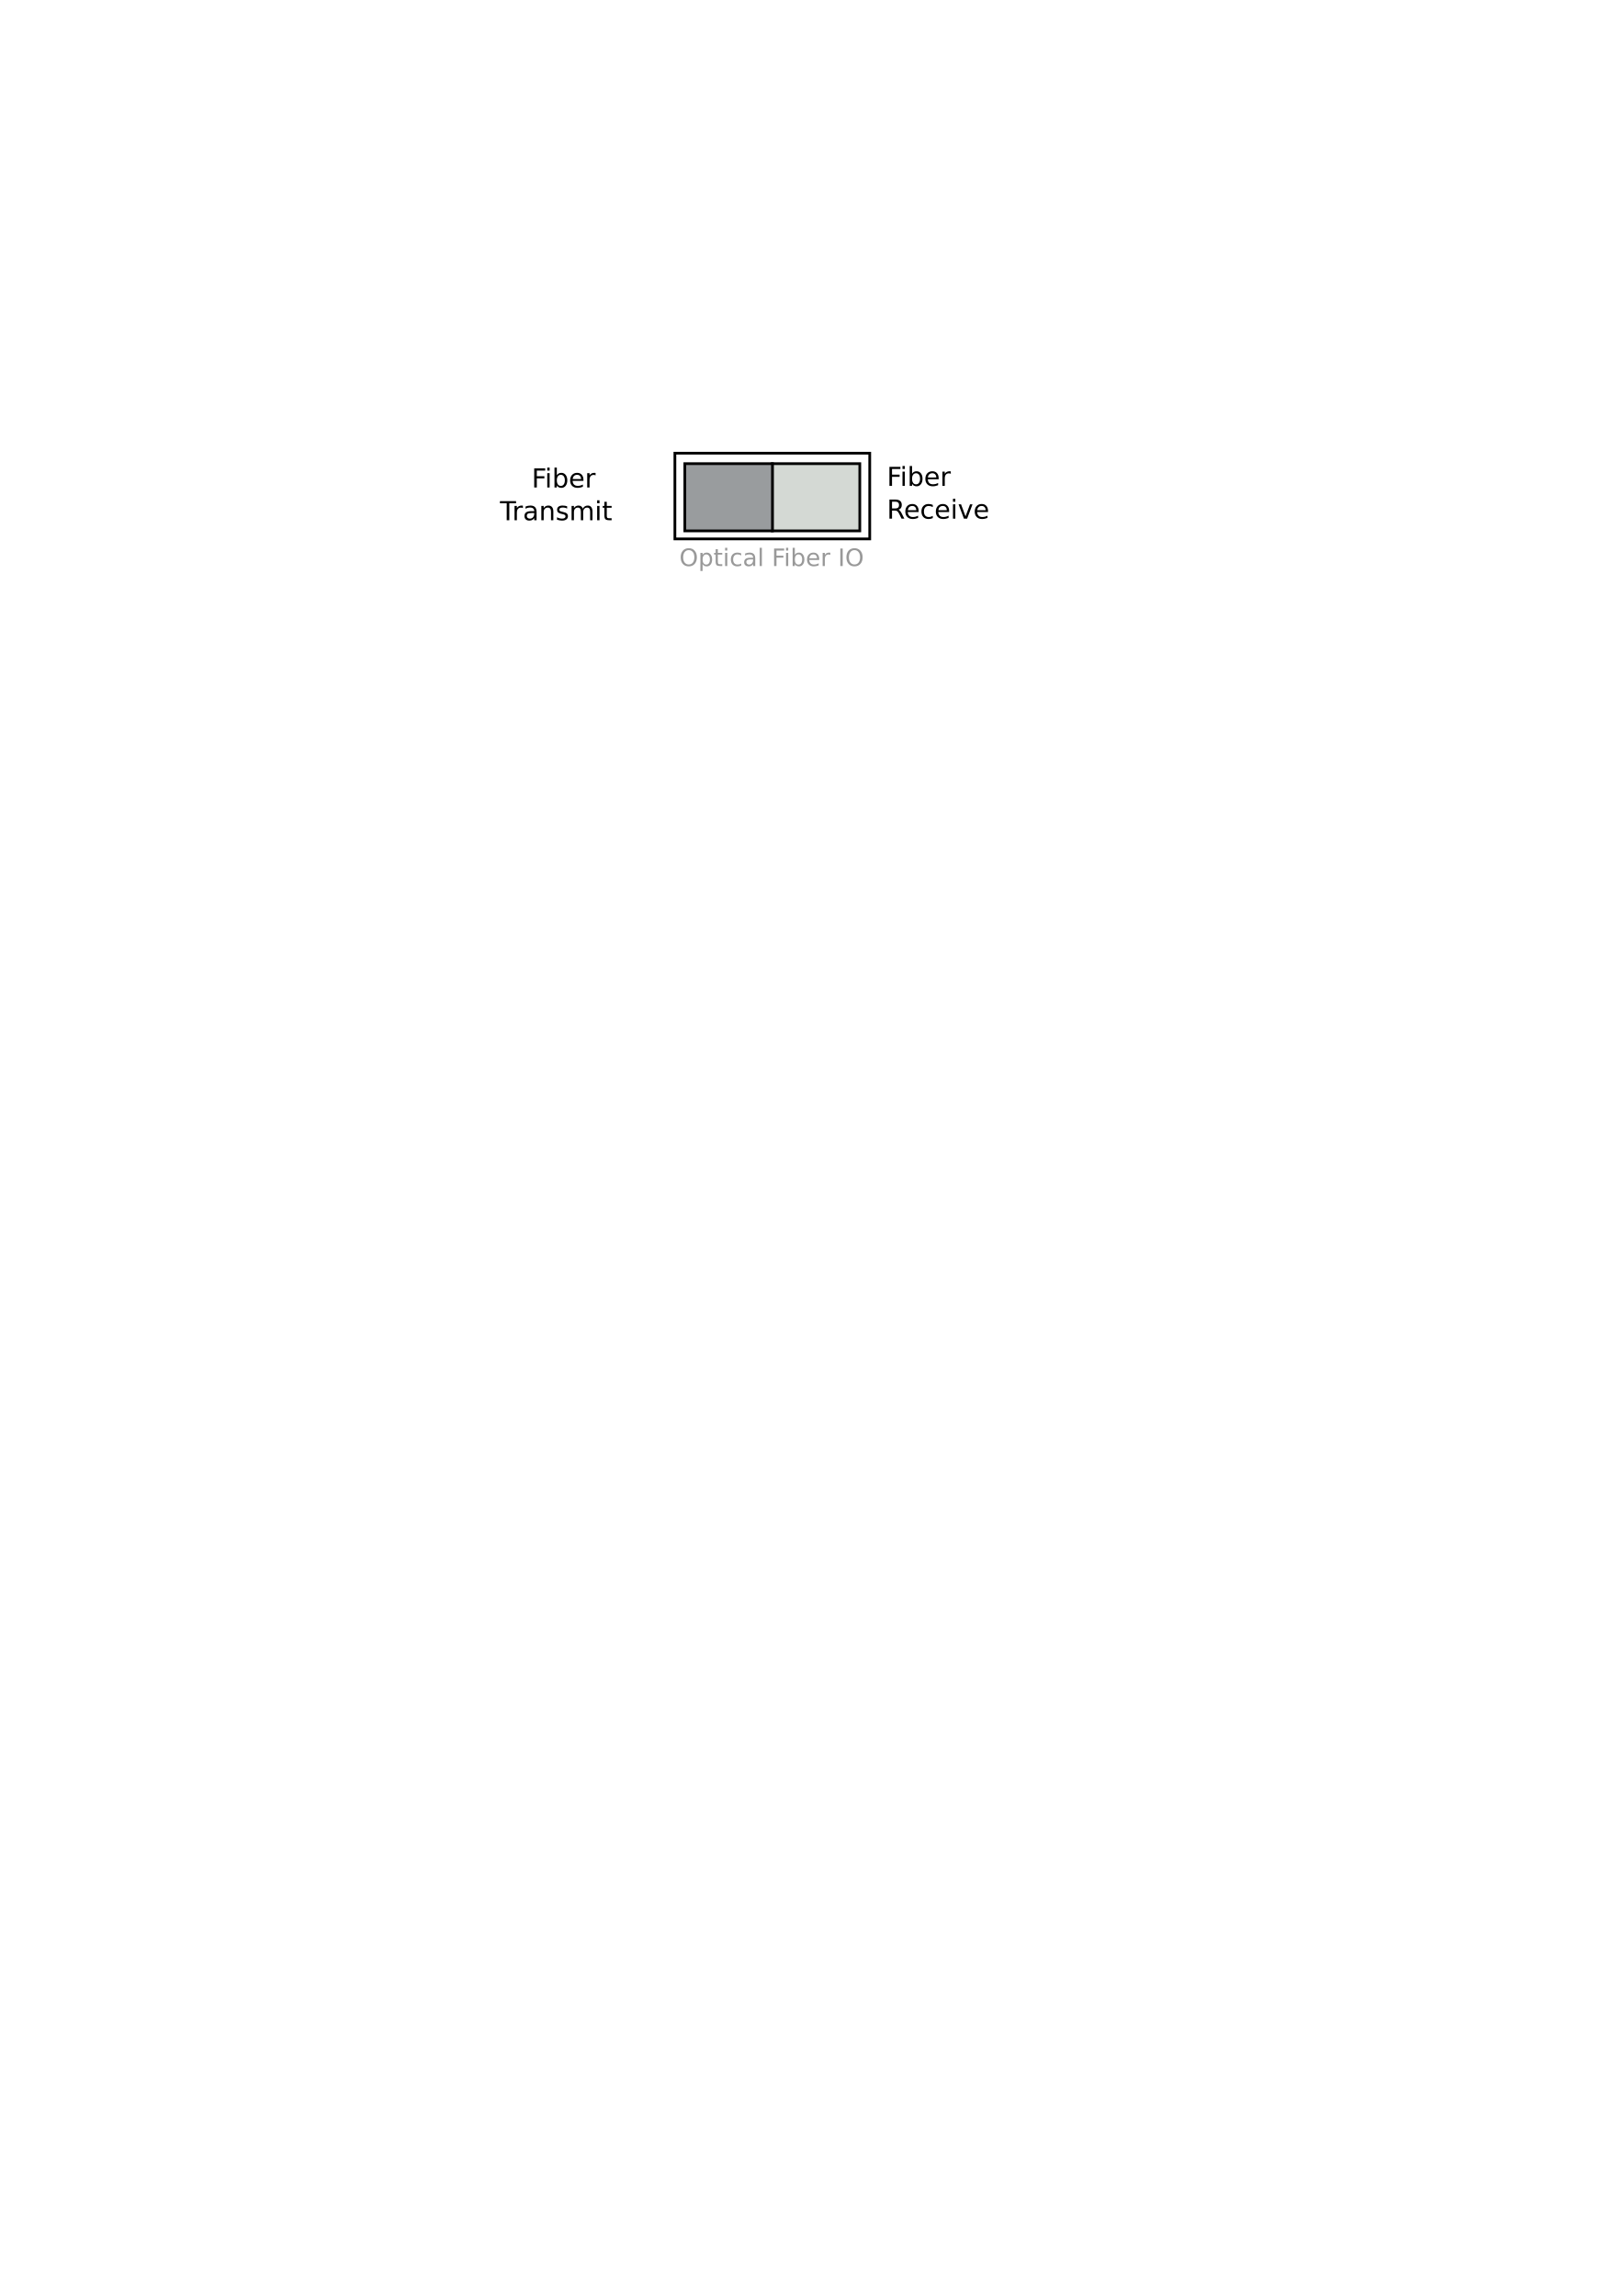
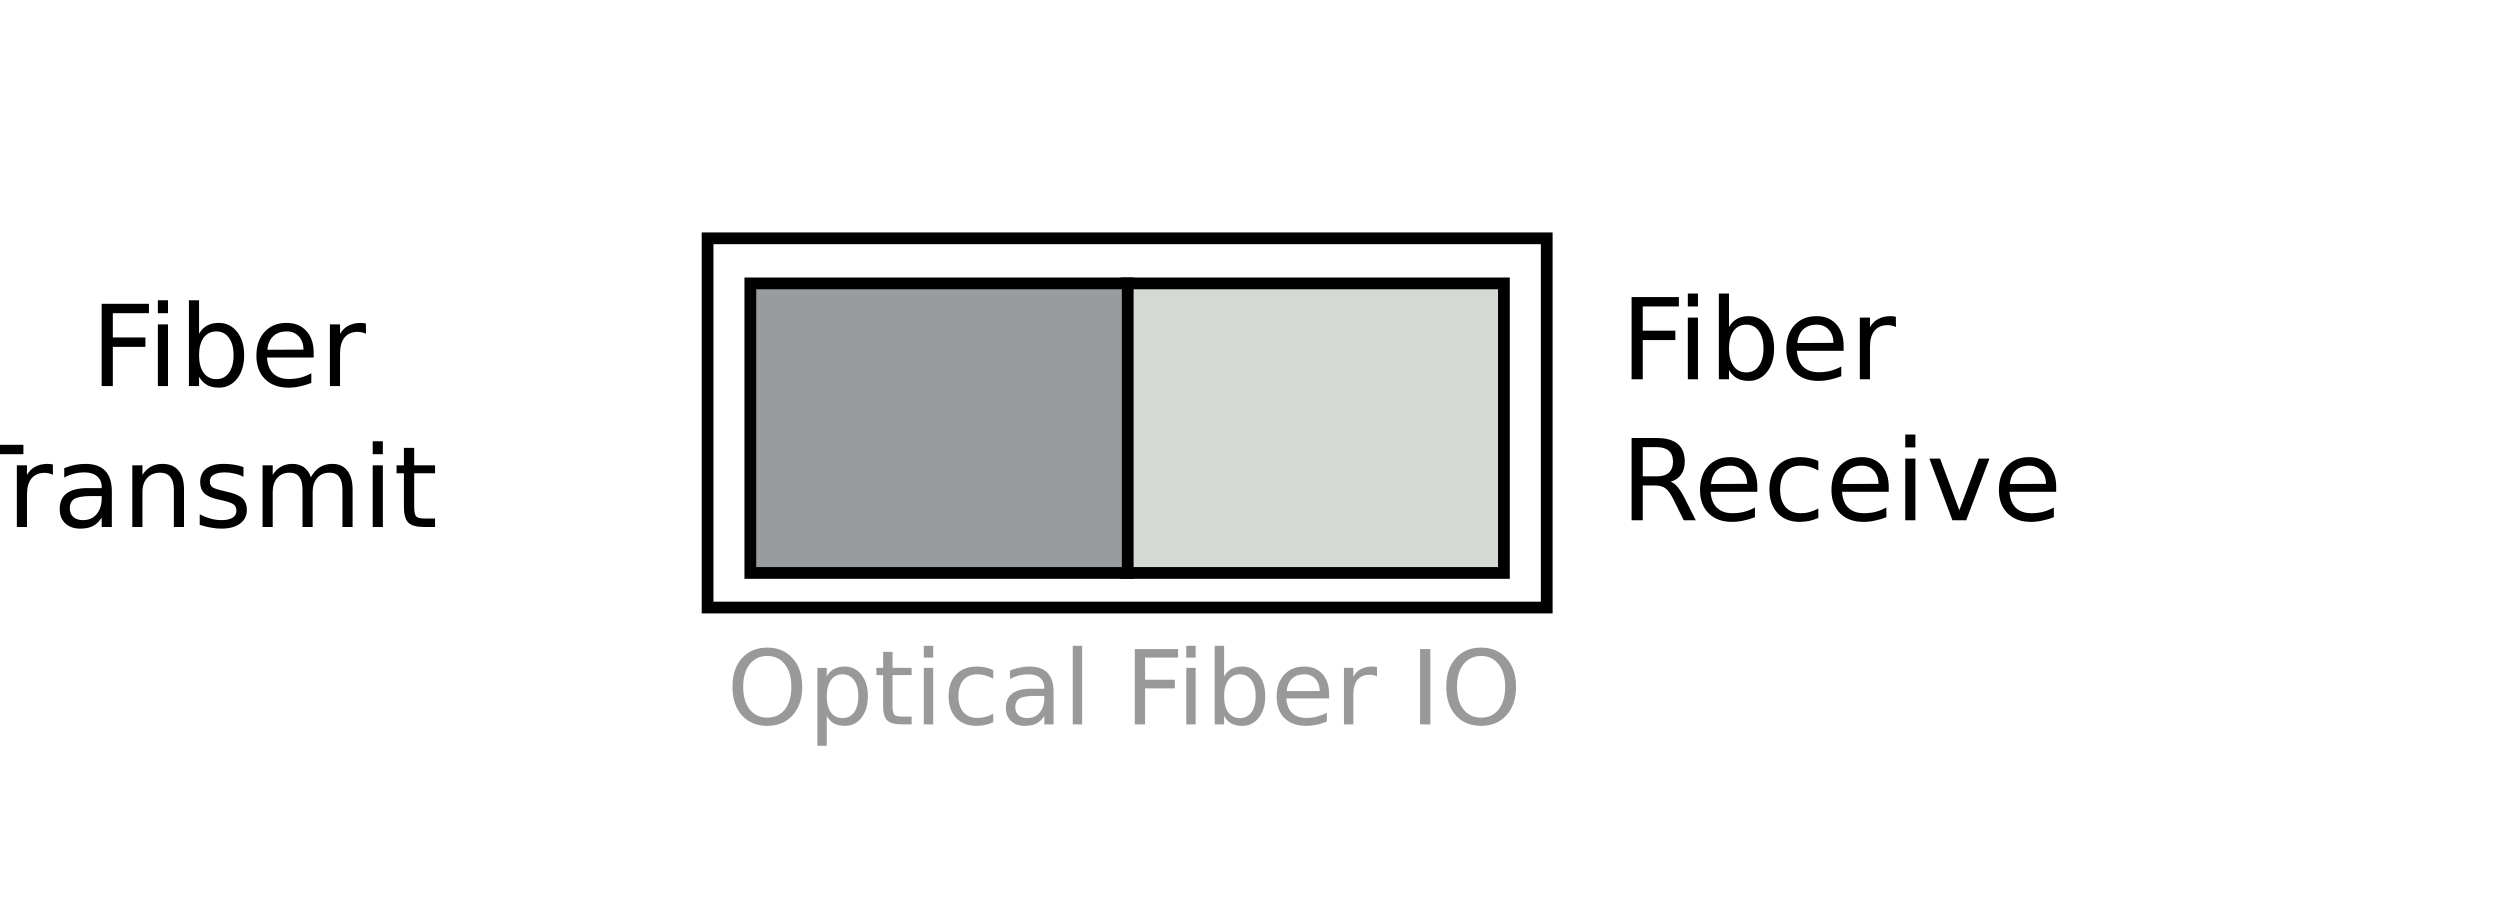
- <svg xmlns="http://www.w3.org/2000/svg" width="744.094" height="1052.362" id="svg4682">
+ <svg xmlns="http://www.w3.org/2000/svg" width="266" height="98" id="svg4682" version="1.0">
  <defs id="defs4684" />
-   <g id="layer1">
+   <g id="layer1" transform="translate(-234,-182.3622)">
    <text xml:space="preserve" style="font-size:11px;font-style:normal;font-variant:normal;font-weight:normal;font-stretch:normal;text-align:start;line-height:125%;writing-mode:lr-tb;text-anchor:start;fill:#999;fill-opacity:1;stroke:none;stroke-width:1px;stroke-linecap:butt;stroke-linejoin:miter;stroke-opacity:1;display:inline;font-family:Bitstream Vera Sans" x="311.309" y="259.436" id="text4299">
      <tspan id="tspan4301" x="311.309" y="259.436">Optical Fiber IO</tspan>
    </text>
    <rect style="opacity:1;color:black;fill:none;fill-opacity:1;fill-rule:evenodd;stroke:black;stroke-width:1.25;stroke-linecap:butt;stroke-linejoin:miter;marker:none;marker-start:none;marker-mid:none;marker-end:none;stroke-miterlimit:4.01;stroke-dasharray:none;stroke-dashoffset:0;stroke-opacity:1;visibility:visible;display:inline;overflow:visible" id="rect4325" width="89.286" height="39.286" x="309.286" y="207.719" />
    <rect style="opacity:1;color:black;fill:#d4d9d4;fill-opacity:1;fill-rule:evenodd;stroke:black;stroke-width:1.25;stroke-linecap:butt;stroke-linejoin:miter;marker:none;marker-start:none;marker-mid:none;marker-end:none;stroke-miterlimit:4.01;stroke-dasharray:none;stroke-dashoffset:0;stroke-opacity:1;visibility:visible;display:inline;overflow:visible" id="rect4342" width="40.154" height="30.81" x="353.863" y="212.514" />
    <rect style="opacity:1;color:black;fill:#999c9e;fill-opacity:1;fill-rule:evenodd;stroke:black;stroke-width:1.25;stroke-linecap:butt;stroke-linejoin:miter;marker:none;marker-start:none;marker-mid:none;marker-end:none;stroke-miterlimit:4.01;stroke-dasharray:none;stroke-dashoffset:0;stroke-opacity:1;visibility:visible;display:inline;overflow:visible" id="rect4344" width="40.154" height="30.81" x="313.835" y="212.514" />
    <text xml:space="preserve" style="font-size:12px;font-style:normal;font-variant:normal;font-weight:normal;font-stretch:normal;text-align:end;line-height:125%;writing-mode:lr-tb;text-anchor:end;fill:black;fill-opacity:1;stroke:none;stroke-width:1px;stroke-linecap:butt;stroke-linejoin:miter;stroke-opacity:1;font-family:Bitstream Vera Sans" x="299.643" y="223.434" id="text1937">
      <tspan id="tspan1939" x="299.643" y="223.434">Fiber</tspan>
      <tspan x="299.643" y="238.434" id="tspan2839">Transmit</tspan>
    </text>
    <text xml:space="preserve" style="font-size:12px;font-style:normal;font-weight:normal;fill:black;fill-opacity:1;stroke:none;stroke-width:1px;stroke-linecap:butt;stroke-linejoin:miter;stroke-opacity:1;font-family:Bitstream Vera Sans" x="406.429" y="222.719" id="text1941">
      <tspan id="tspan1943" x="406.429" y="222.719">Fiber</tspan>
      <tspan x="406.429" y="237.719" id="tspan2837">Receive</tspan>
    </text>
  </g>
</svg>
